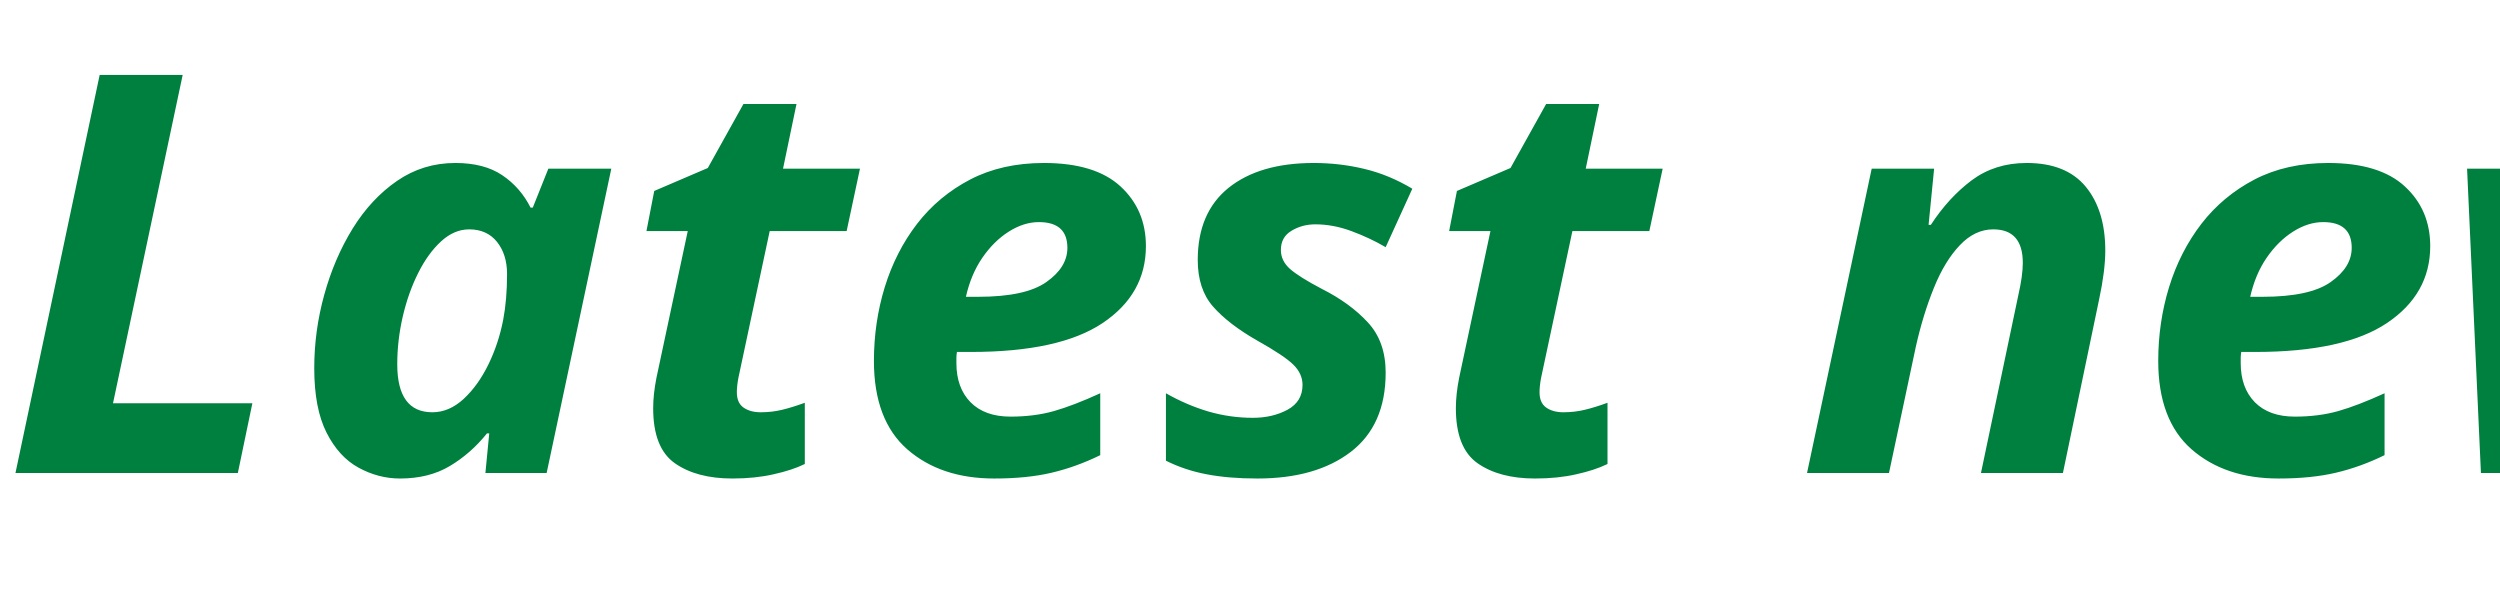
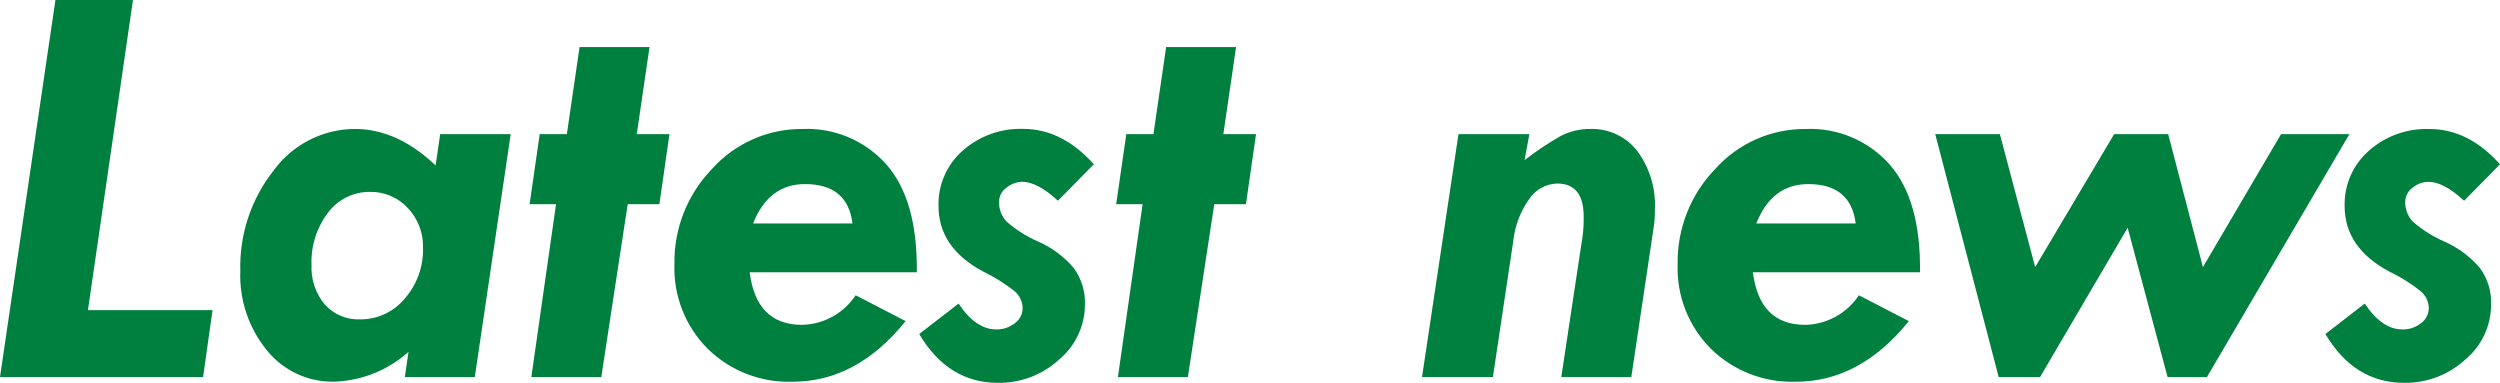
- <svg xmlns="http://www.w3.org/2000/svg" width="296" height="71" viewBox="0 0 296 71">
-   <text transform="translate(148 56)" fill="#00803e" font-size="66" font-family="TwCenMT-BoldItalic, Tw Cen MT" font-weight="700" font-style="italic">
-     <tspan x="-147.888" y="0">Latest news</tspan>
-   </text>
+ <svg xmlns="http://www.w3.org/2000/svg" width="280.526" height="42.958" viewBox="0 0 280.526 42.958">
+   <g transform="translate(-459.209 -906.288)">
+     <path d="M465.429,906.288h8.7l-5.051,34.8h13.982l-1.064,7.509H459.209Z" fill="#00803e" />
+     <path d="M508.09,924.851l.512-3.513h7.913L512.486,948.6h-7.848l.412-2.836a13.089,13.089,0,0,1-8.39,3.351,9.434,9.434,0,0,1-7.5-3.513,13.254,13.254,0,0,1-2.985-8.894,17.406,17.406,0,0,1,3.755-11.312,11.346,11.346,0,0,1,9.106-4.64Q503.77,920.758,508.09,924.851ZM494.164,936a6.468,6.468,0,0,0,1.48,4.447,5.052,5.052,0,0,0,3.988,1.676,6.428,6.428,0,0,0,4.986-2.32,8.329,8.329,0,0,0,2.059-5.737,6.2,6.2,0,0,0-1.721-4.447,5.616,5.616,0,0,0-4.23-1.8,5.782,5.782,0,0,0-4.7,2.321A9.061,9.061,0,0,0,494.164,936Z" fill="#00803e" />
+     <path d="M524.242,911.573h7.848l-1.428,9.765h3.667L533.2,929.2h-3.555l-2.966,19.4h-7.849l2.772-19.4h-2.966l1.134-7.863h3.046Z" fill="#00803e" />
+     <path d="M562.085,936.839H543.329q.741,5.9,5.865,5.9a7.39,7.39,0,0,0,6.027-3.319l5.607,2.9q-5.48,6.8-12.665,6.8a12.963,12.963,0,0,1-9.555-3.706,12.8,12.8,0,0,1-3.722-9.474,15.01,15.01,0,0,1,4.238-10.716,13.491,13.491,0,0,1,10.135-4.463,11.891,11.891,0,0,1,9.426,4Q562.181,928.75,562.085,936.839Zm-18.369-5.479h11.15q-.549-4.414-5.317-4.415Q545.456,926.945,543.716,931.36Z" fill="#00803e" />
+     <path d="M581.947,924.722l-4.028,4.092q-2.289-2.127-4.028-2.126a2.837,2.837,0,0,0-1.724.645,1.947,1.947,0,0,0-.854,1.612,3.111,3.111,0,0,0,.884,2.243,13.7,13.7,0,0,0,3.545,2.221,11.1,11.1,0,0,1,3.933,2.93,6.519,6.519,0,0,1,1.273,4.141,8.034,8.034,0,0,1-2.9,6.156,9.923,9.923,0,0,1-6.864,2.61q-5.577,0-8.83-5.478l4.415-3.416q1.934,2.9,4.221,2.9a3.248,3.248,0,0,0,2.1-.7,2.1,2.1,0,0,0,.87-1.7,2.516,2.516,0,0,0-.931-1.907,18.6,18.6,0,0,0-3.484-2.179q-5.028-2.674-5.027-7.379a7.984,7.984,0,0,1,2.707-6.188,9.755,9.755,0,0,1,6.8-2.449Q578.4,920.758,581.947,924.722Z" fill="#00803e" />
+     <path d="M590.061,911.573h7.848l-1.428,9.765h3.666l-1.13,7.863h-3.555L592.5,948.6h-7.85l2.772-19.4h-2.965l1.134-7.863h3.046Z" fill="#00803e" />
+     <path d="M630.818,921.338l-.535,2.918a33.861,33.861,0,0,1,3.986-2.672,7.059,7.059,0,0,1,3.405-.826,6.4,6.4,0,0,1,5.244,2.465,10.143,10.143,0,0,1,1.986,6.557,12.4,12.4,0,0,1-.161,2.192l-2.484,16.63H634.4l2.385-15.759a15.131,15.131,0,0,0,.129-2.256q0-3.7-2.972-3.706a3.9,3.9,0,0,0-3.151,1.756,9.794,9.794,0,0,0-1.761,4.59L626.727,948.6h-7.953l4.093-27.264Z" fill="#00803e" />
+     <path d="M674.654,936.839H655.9q.742,5.9,5.866,5.9a7.389,7.389,0,0,0,6.026-3.319l5.607,2.9q-5.478,6.8-12.665,6.8a12.966,12.966,0,0,1-9.555-3.706,12.8,12.8,0,0,1-3.722-9.474,15.014,15.014,0,0,1,4.238-10.716,13.492,13.492,0,0,1,10.135-4.463,11.89,11.89,0,0,1,9.426,4Q674.751,928.75,674.654,936.839Zm-18.369-5.479h11.151q-.549-4.414-5.318-4.415Q658.026,926.945,656.285,931.36Z" fill="#00803e" />
+     <path d="M676.362,921.338h7.251l3.964,14.921,8.862-14.921H702.5l3.9,14.921,8.766-14.921h7.67L706.849,948.6h-4.415l-4.48-16.758L688.125,948.6h-4.641Z" fill="#00803e" />
+     <path d="M739.735,924.722l-4.028,4.092q-2.289-2.127-4.028-2.126a2.837,2.837,0,0,0-1.724.645,1.947,1.947,0,0,0-.854,1.612,3.112,3.112,0,0,0,.884,2.243,13.7,13.7,0,0,0,3.545,2.221,11.1,11.1,0,0,1,3.933,2.93,6.519,6.519,0,0,1,1.273,4.141,8.03,8.03,0,0,1-2.9,6.156,9.924,9.924,0,0,1-6.864,2.61q-5.577,0-8.83-5.478l4.415-3.416q1.934,2.9,4.221,2.9a3.248,3.248,0,0,0,2.095-.7,2.1,2.1,0,0,0,.87-1.7,2.517,2.517,0,0,0-.931-1.907,18.6,18.6,0,0,0-3.484-2.179Q722.3,934.1,722.3,929.4a7.984,7.984,0,0,1,2.707-6.188,9.757,9.757,0,0,1,6.8-2.449Q736.19,920.758,739.735,924.722Z" fill="#00803e" />
+   </g>
</svg>
